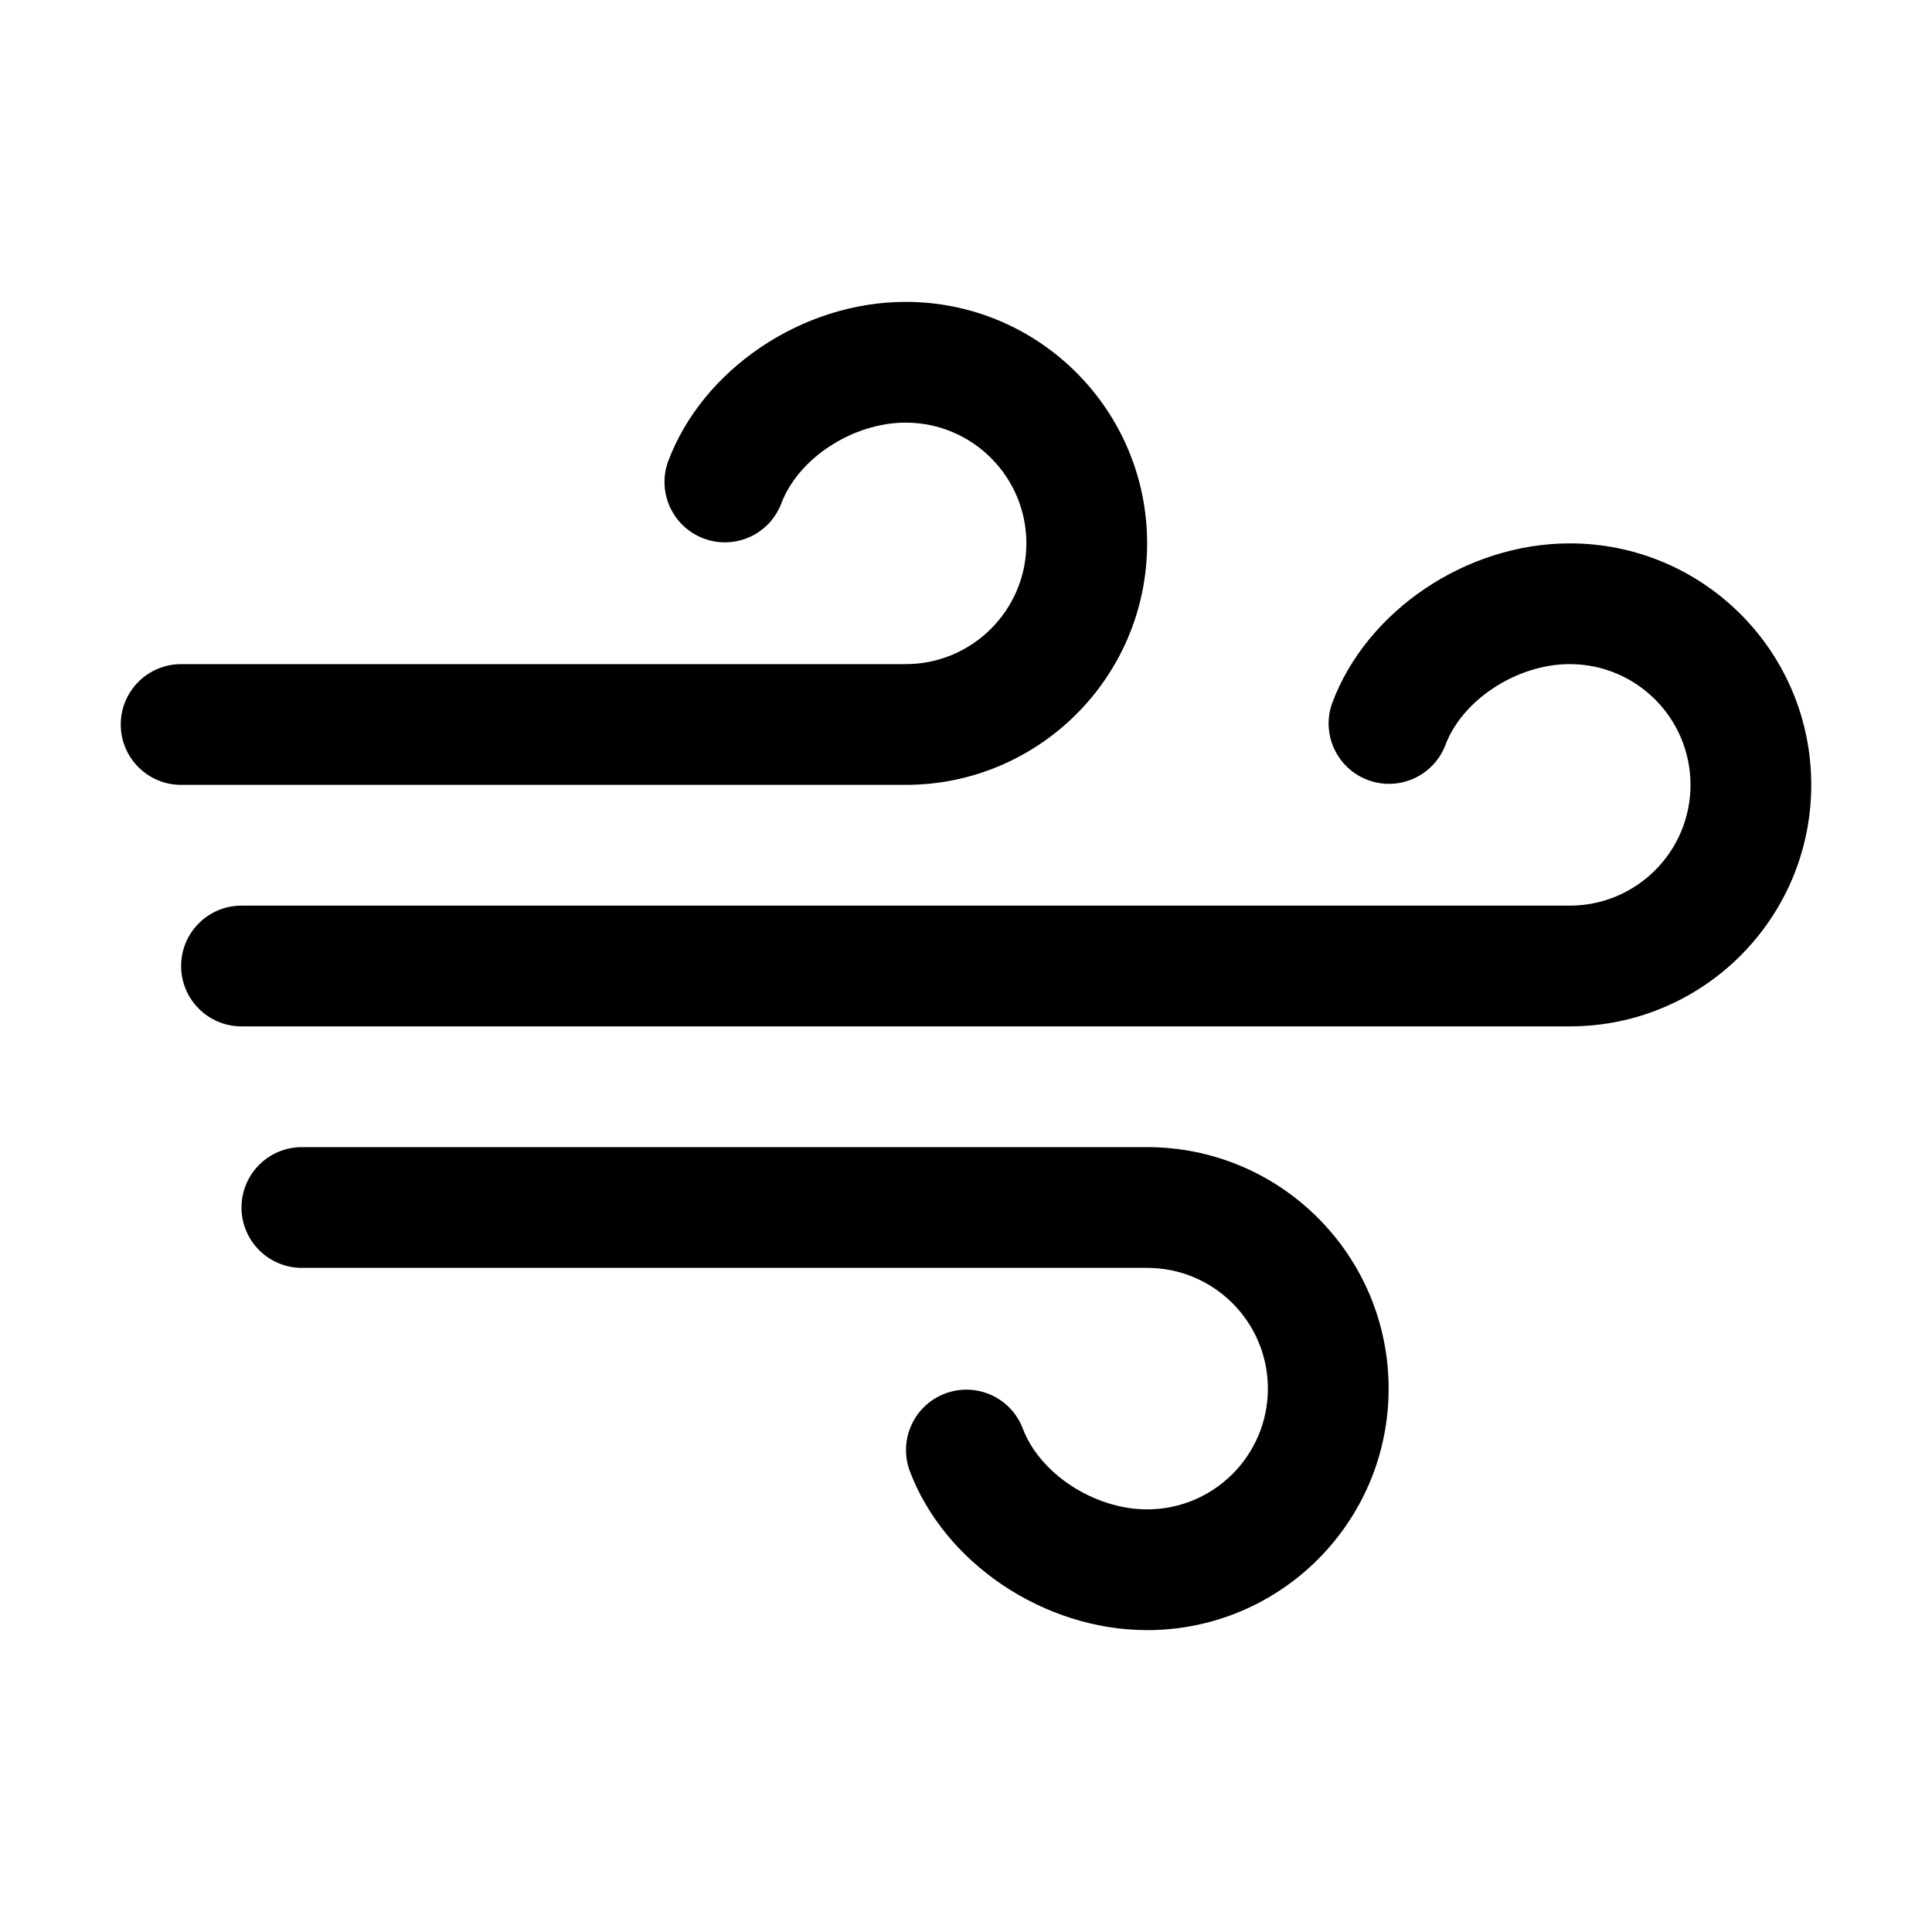
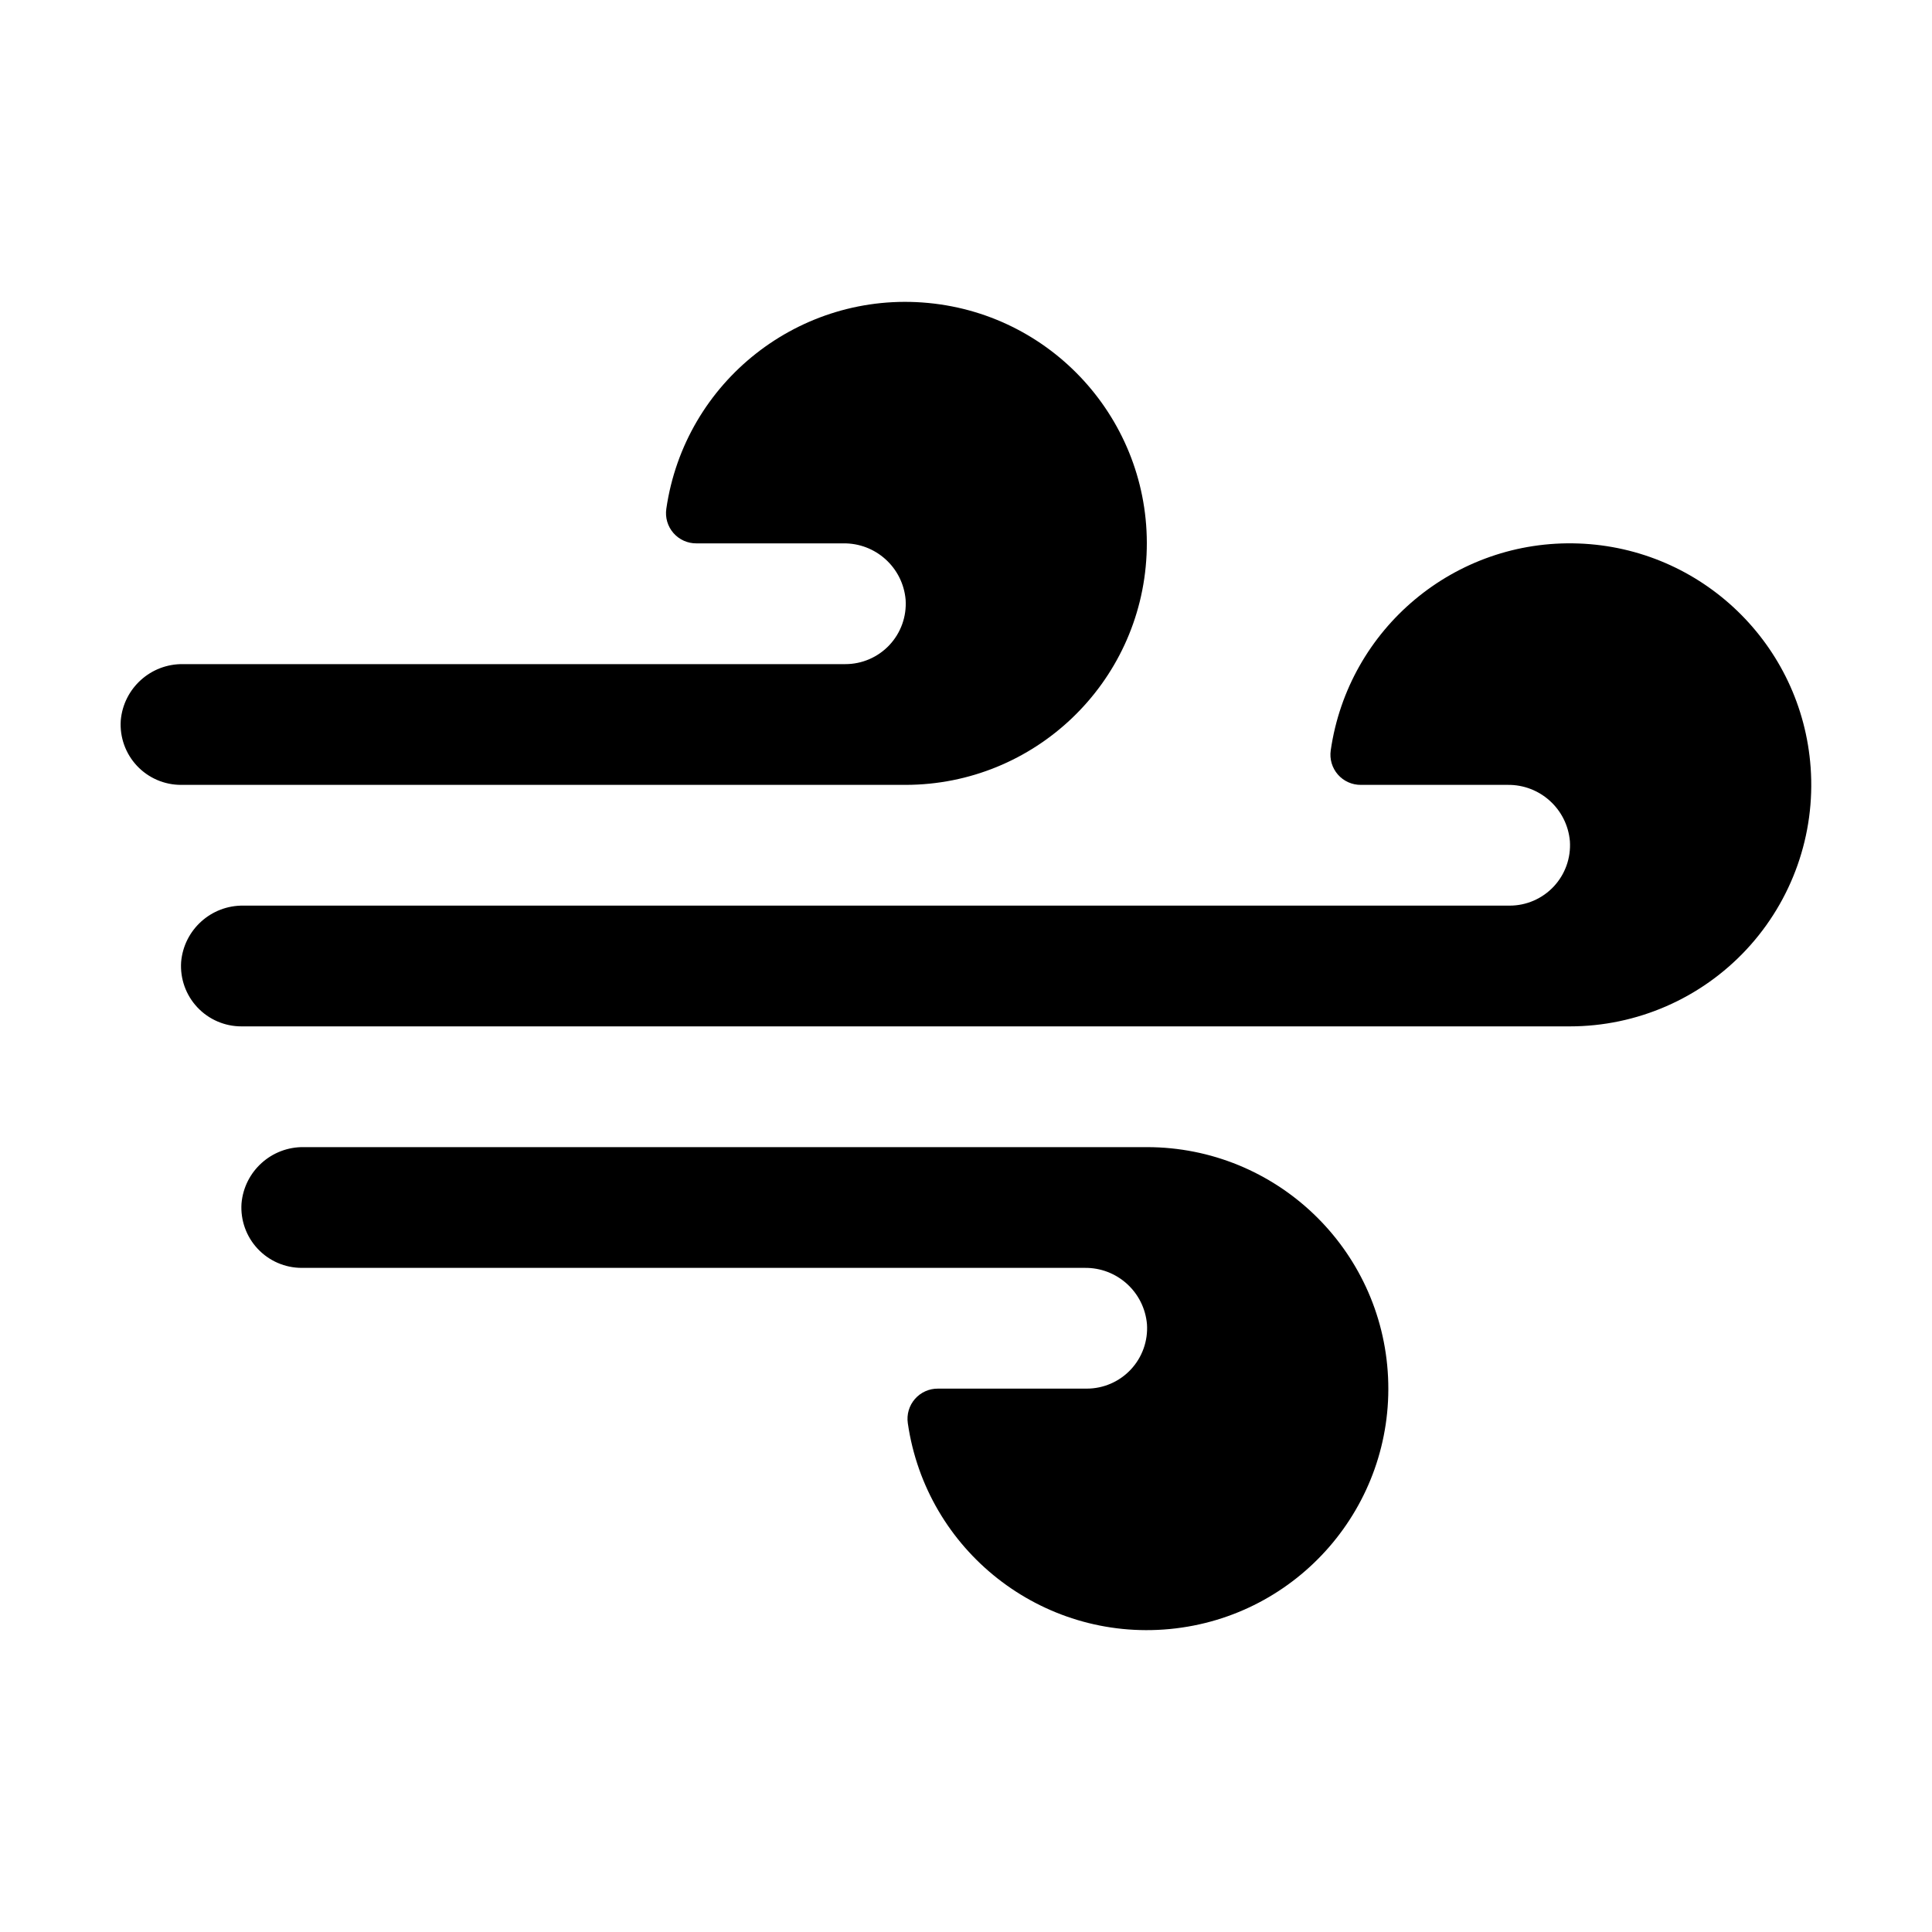
- <svg xmlns="http://www.w3.org/2000/svg" viewBox="0 0 256 256" fill="currentColor">
-   <path d="M184,184a32,32,0,0,1-32,32c-13.7,0-26.95-8.93-31.5-21.22a8,8,0,0,1,15-5.56C137.74,195.27,145,200,152,200a16,16,0,0,0,0-32H40a8,8,0,0,1,0-16H152A32,32,0,0,1,184,184Zm-64-80a32,32,0,0,0,0-64c-13.7,0-26.95,8.93-31.5,21.22a8,8,0,0,0,15,5.56C105.74,60.73,113,56,120,56a16,16,0,0,1,0,32H24a8,8,0,0,0,0,16Zm88-32c-13.7,0-26.95,8.93-31.5,21.22a8,8,0,0,0,15,5.56C193.74,92.73,201,88,208,88a16,16,0,0,1,0,32H32a8,8,0,0,0,0,16H208a32,32,0,0,0,0-64Z" />
+ <svg xmlns="http://www.w3.org/2000/svg" viewBox="0 0 256 256">
+   <rect width="256" height="256" fill="none" />
+   <path d="M120,104H24a8,8,0,0,1-8-8.53A8.17,8.17,0,0,1,24.27,88H112a8,8,0,0,0,8-8.53A8.17,8.17,0,0,0,111.73,72H92.29a4,4,0,0,1-4-4.58A32,32,0,1,1,120,104Zm119.92-2.29a32,32,0,0,0-63.59-2.29,4,4,0,0,0,4,4.58h19.44a8.17,8.17,0,0,1,8.25,7.47,8,8,0,0,1-8,8.53H32.27A8.17,8.17,0,0,0,24,127.47,8,8,0,0,0,32,136H208A32,32,0,0,0,239.92,101.71ZM152,152H40.27A8.17,8.17,0,0,0,32,159.47,8,8,0,0,0,40,168H143.73a8.17,8.17,0,0,1,8.25,7.47,8,8,0,0,1-8,8.53H124.29a4,4,0,0,0-4,4.58A32,32,0,1,0,152,152Z" />
</svg>
